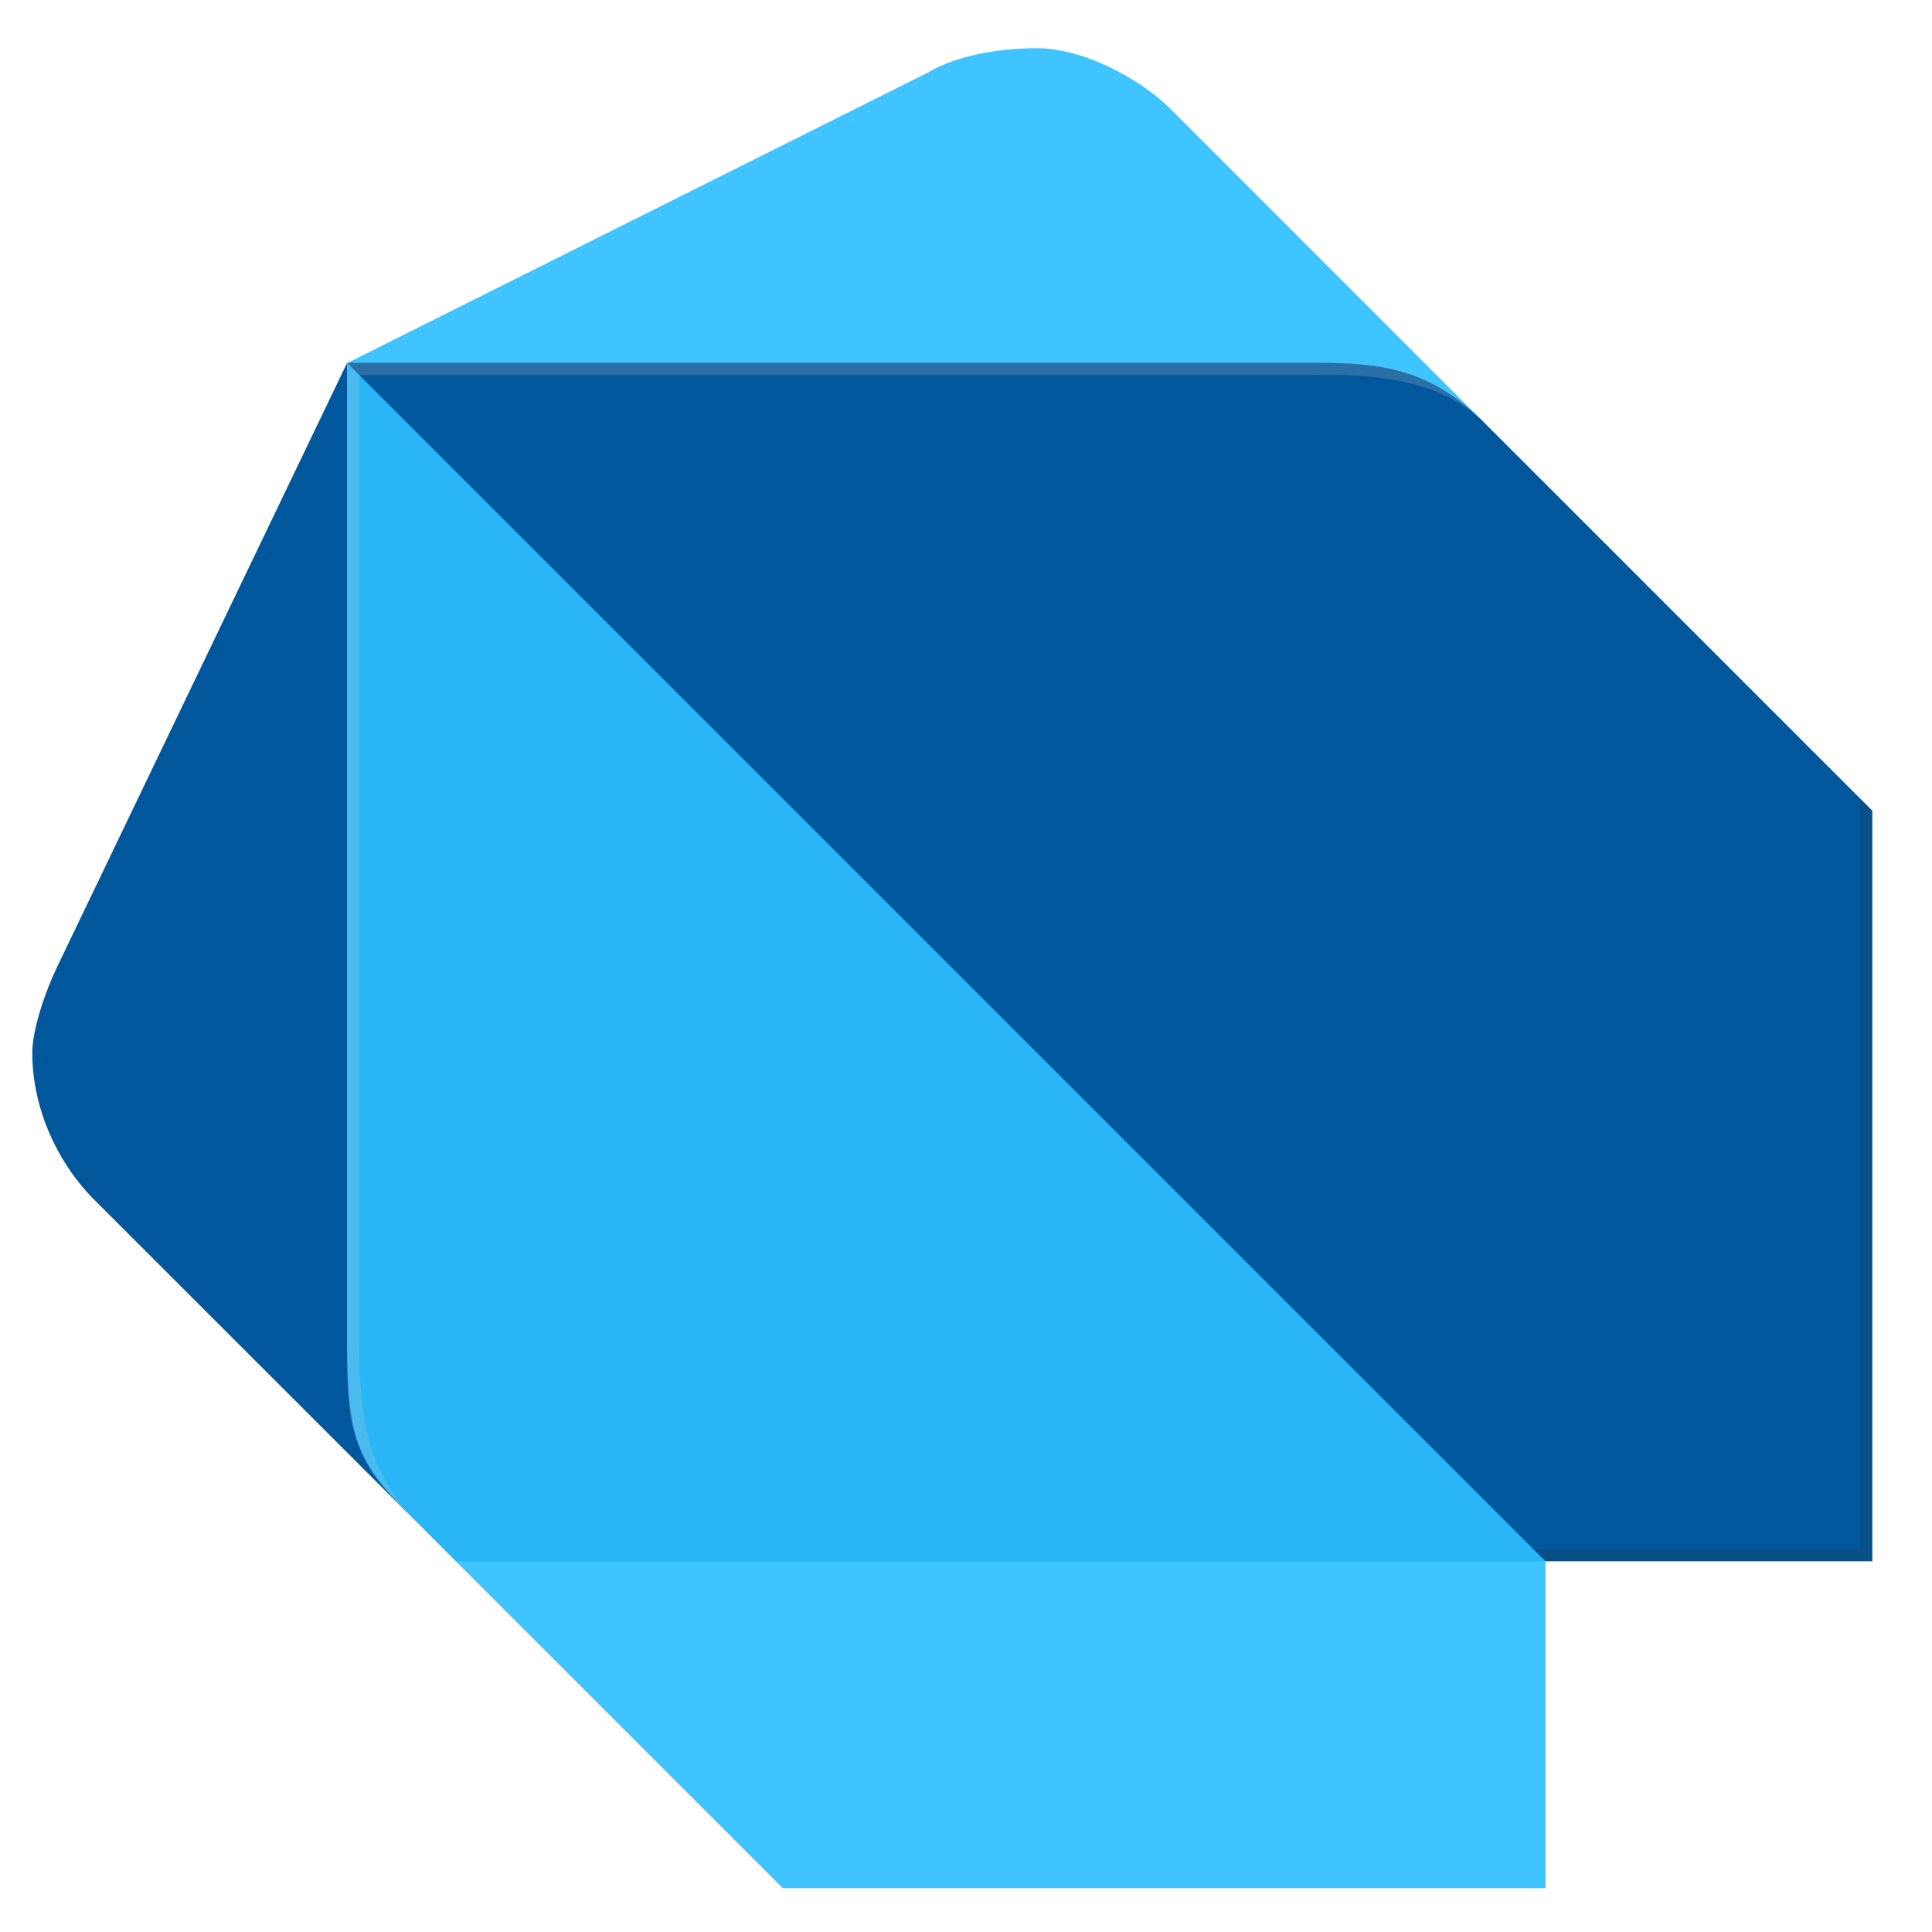
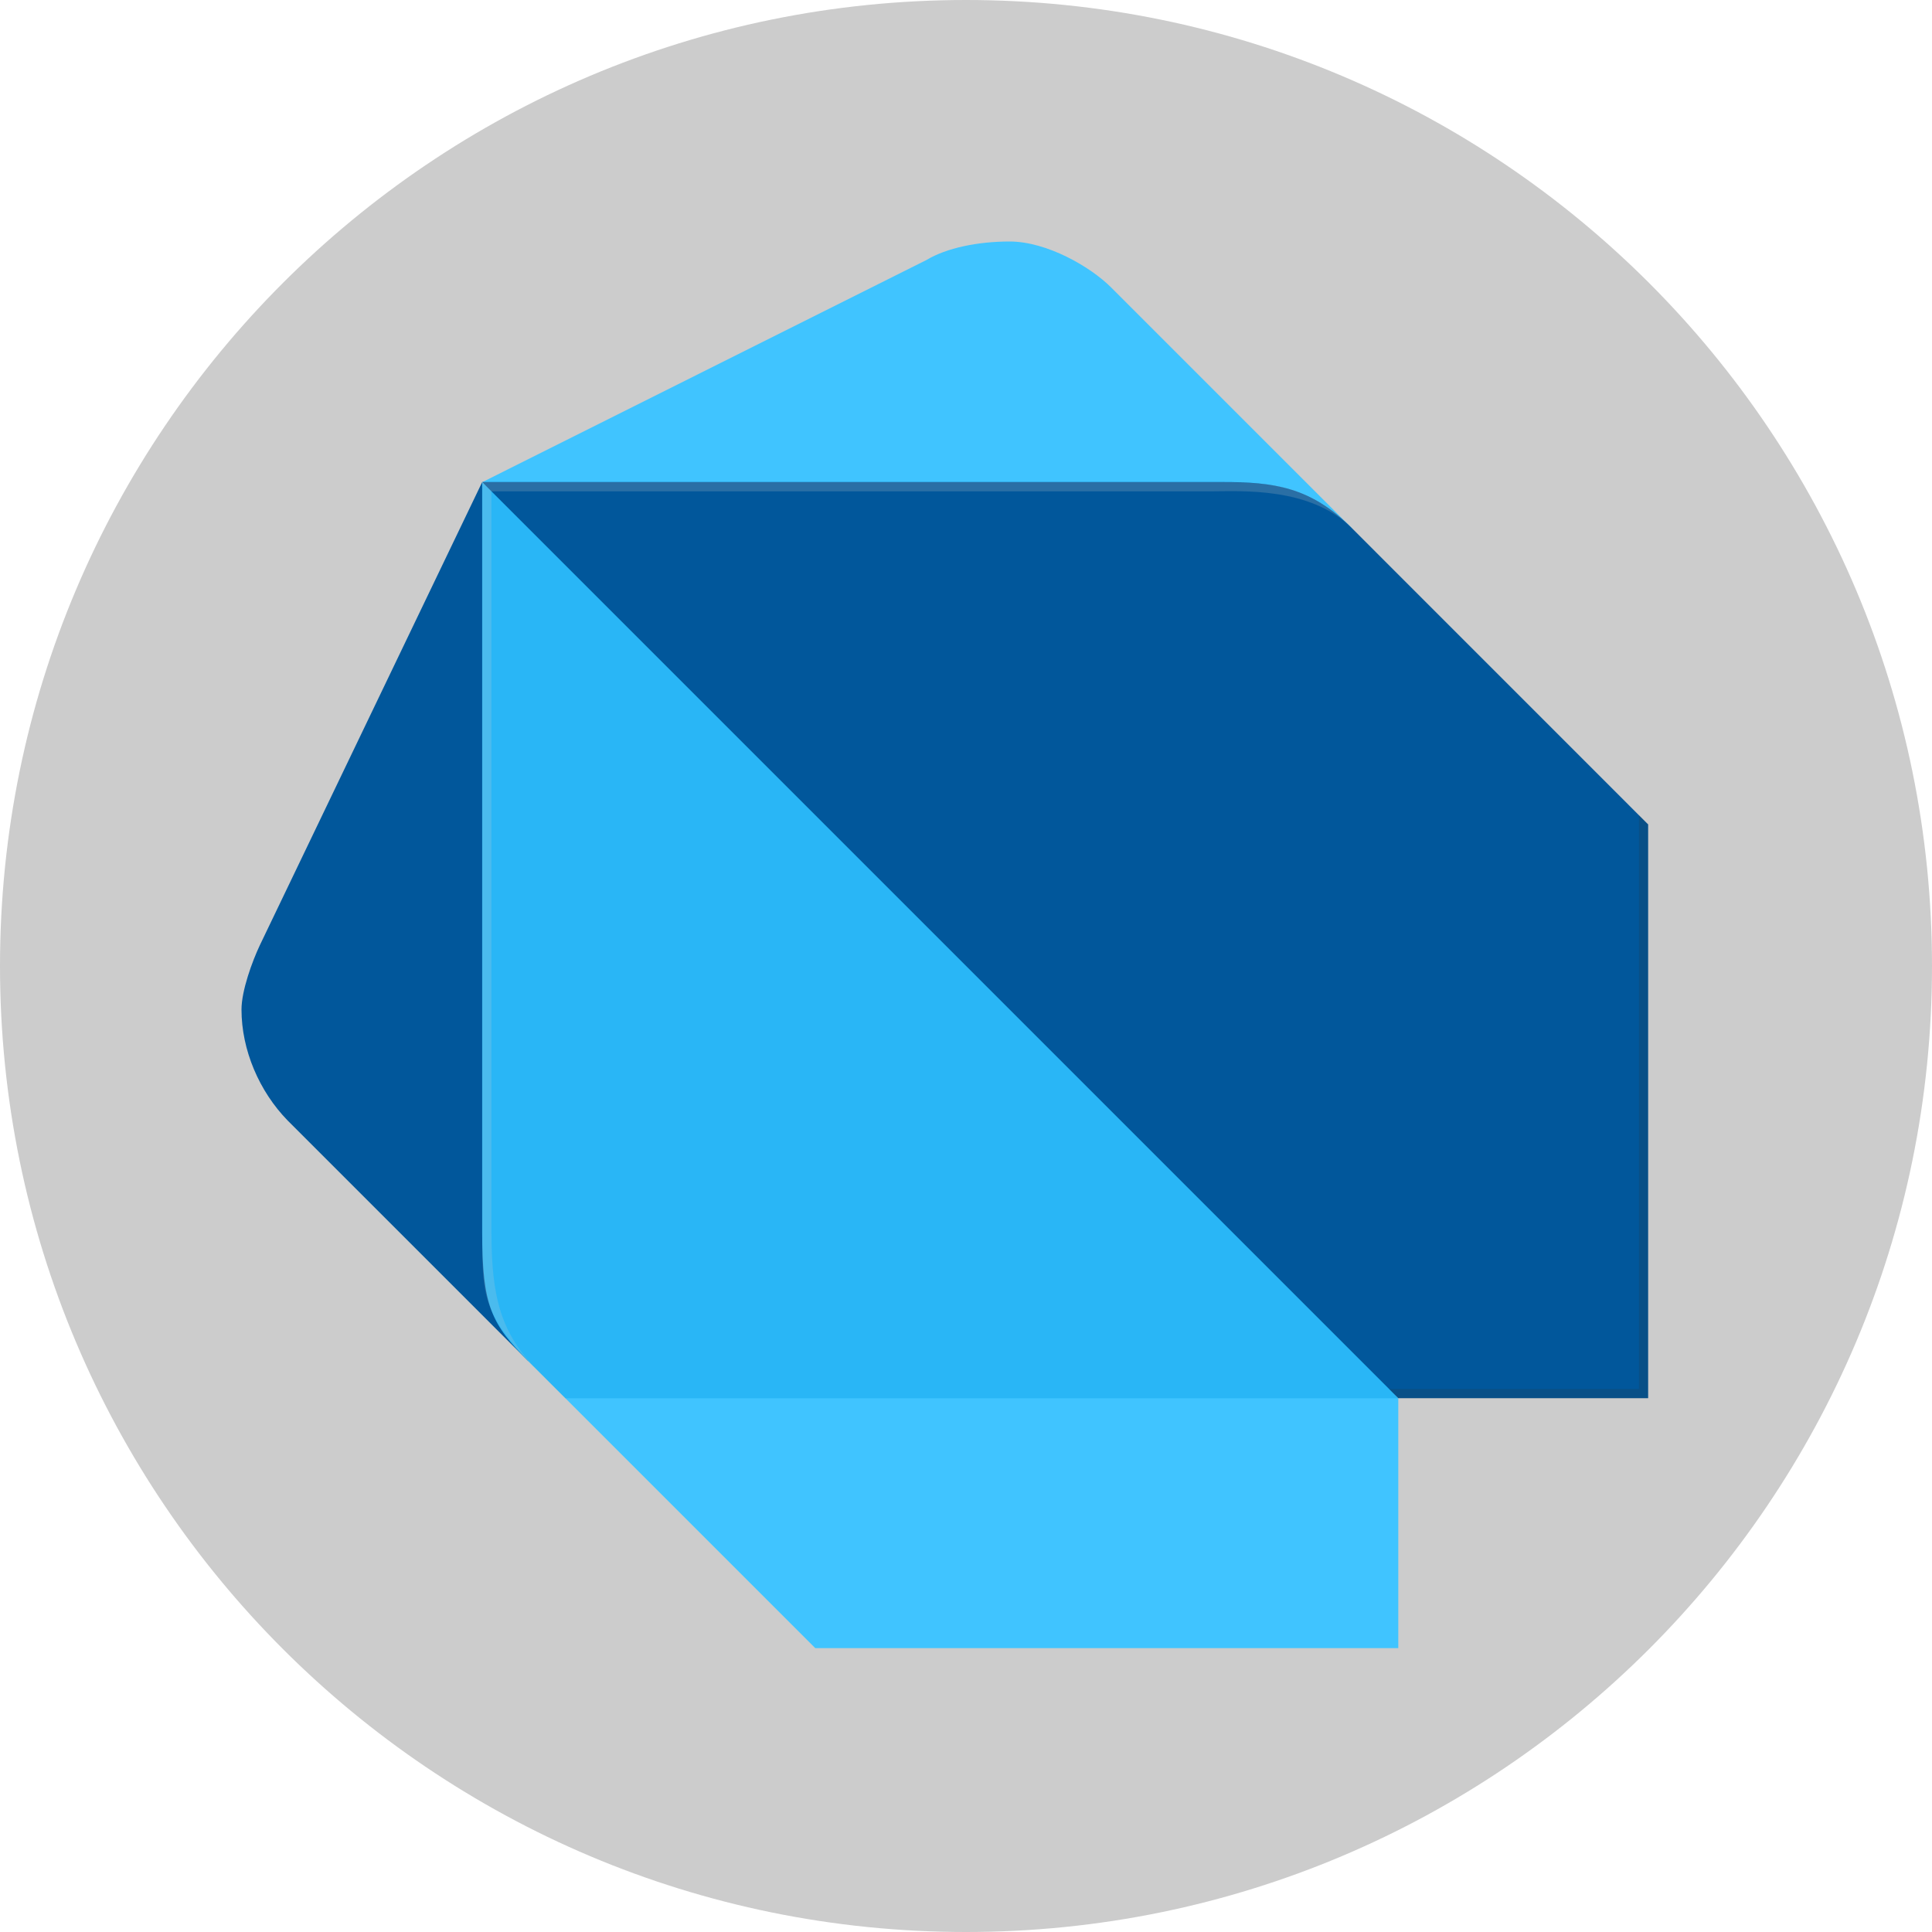
- <svg xmlns="http://www.w3.org/2000/svg" width="21" height="21" viewBox="0 0 21 21" fill="none">
-   <path d="M4.43 16.445L1.008 13.024C0.602 12.608 0.351 12.02 0.351 11.445C0.351 11.178 0.501 10.762 0.614 10.524L3.772 3.946L4.43 16.445Z" fill="#01579B" />
-   <path d="M16.141 4.603L12.72 1.181C12.421 0.881 11.799 0.524 11.273 0.524C10.82 0.524 10.376 0.615 10.089 0.787L3.774 3.946L16.141 4.603ZM8.509 20.524H16.799V16.972L10.614 14.997L4.956 16.972L8.509 20.524Z" fill="#40C4FF" />
-   <path d="M3.772 14.603C3.772 15.659 3.905 15.917 4.43 16.445L4.956 16.972H16.798L11.009 10.393L3.772 3.946V14.603V14.603Z" fill="#29B6F6" />
-   <path d="M14.299 3.944H3.772L16.798 16.97H20.351V8.812L16.14 4.601C15.549 4.009 15.024 3.944 14.299 3.944Z" fill="#01579B" />
-   <path opacity="0.2" d="M4.562 16.576C4.036 16.048 3.905 15.528 3.905 14.603V4.076L3.774 3.946V14.603C3.772 15.528 3.772 15.784 4.562 16.576V16.576Z" fill="#CCCCCC" />
-   <path opacity="0.2" d="M20.22 8.682V16.839H16.668L16.798 16.972H20.351V8.812L20.22 8.682Z" fill="#263238" />
-   <path opacity="0.2" d="M16.141 4.603C15.488 3.95 14.955 3.946 14.168 3.946H3.774L3.905 4.077H14.168C14.561 4.077 15.552 4.01 16.141 4.603Z" fill="#CCCCCC" />
-   <path opacity="0.2" d="M20.221 8.682L16.142 4.603L12.72 1.182C12.422 0.881 11.8 0.524 11.274 0.524C10.821 0.524 10.377 0.615 10.09 0.787L3.775 3.946L0.616 10.524C0.503 10.764 0.353 11.18 0.353 11.445C0.353 12.02 0.606 12.606 1.01 13.024L4.163 16.154C4.238 16.247 4.326 16.341 4.431 16.445L4.561 16.576L4.955 16.97L8.377 20.392L8.508 20.523H16.796V16.97H20.349V8.813L20.221 8.682L20.221 8.682Z" fill="url(#paint0_radial_329_282)" />
+ <svg xmlns="http://www.w3.org/2000/svg" width="32" height="32" viewBox="0 0 32 32" fill="none">
+   <circle cx="16" cy="16" r="16" fill="#CCCCCC" />
+   <path d="M8.752 22.547L4.766 18.561C4.293 18.076 4 17.391 4 16.721C4 16.411 4.175 15.927 4.307 15.649L7.986 7.986L8.752 22.547Z" fill="#01579B" />
+   <path d="M22.395 8.752L18.409 4.766C18.061 4.416 17.336 4 16.723 4C16.196 4 15.678 4.106 15.344 4.307L7.988 7.986L22.395 8.752ZM13.503 27.298H23.16V23.16L15.956 20.86L9.365 23.16L13.503 27.298Z" fill="#40C4FF" />
+   <path d="M7.986 20.401C7.986 21.63 8.14 21.932 8.751 22.547L9.365 23.16H23.16L16.416 15.497L7.986 7.986V20.401V20.401Z" fill="#29B6F6" />
+   <path d="M20.248 7.984H7.986L23.16 23.158H27.298V13.655L22.393 8.749C21.704 8.059 21.093 7.984 20.248 7.984Z" fill="#01579B" />
+   <path opacity="0.2" d="M8.906 22.699C8.293 22.084 8.14 21.478 8.14 20.401V8.138L7.988 7.986V20.4C7.986 21.478 7.986 21.776 8.906 22.699V22.699Z" fill="#CCCCCC" />
+   <path opacity="0.2" d="M27.146 13.503V23.006H23.008L23.16 23.16H27.298V13.655L27.146 13.503Z" fill="#263238" />
+   <path opacity="0.2" d="M22.395 8.751C21.634 7.991 21.012 7.986 20.096 7.986H7.988L8.14 8.138H20.096C20.553 8.138 21.708 8.061 22.395 8.751Z" fill="#CCCCCC" />
+   <path opacity="0.2" d="M27.147 13.503L22.395 8.751L18.41 4.766C18.062 4.416 17.337 4 16.724 4C16.197 4 15.679 4.106 15.345 4.307L7.989 7.986L4.309 15.649C4.177 15.928 4.003 16.413 4.003 16.721C4.003 17.391 4.297 18.075 4.768 18.561L8.441 22.208C8.528 22.316 8.631 22.425 8.752 22.547L8.905 22.699L9.364 23.158L13.35 27.144L13.502 27.297H23.157V23.158H27.296V13.655L27.147 13.503L27.147 13.503Z" fill="url(#paint0_radial_855_700)" />
  <defs>
-     <radialGradient id="paint0_radial_329_282" cx="0" cy="0" r="1" gradientUnits="userSpaceOnUse" gradientTransform="translate(1000.13 1000.34) scale(999.858 999.856)">
+     <radialGradient id="paint0_radial_855_700" cx="0" cy="0" r="1" gradientUnits="userSpaceOnUse" gradientTransform="translate(1168.66 1168.7) scale(1164.75 1164.75)">
      <stop stop-color="white" stop-opacity="0.1" />
      <stop offset="1" stop-color="white" stop-opacity="0" />
    </radialGradient>
  </defs>
</svg>
